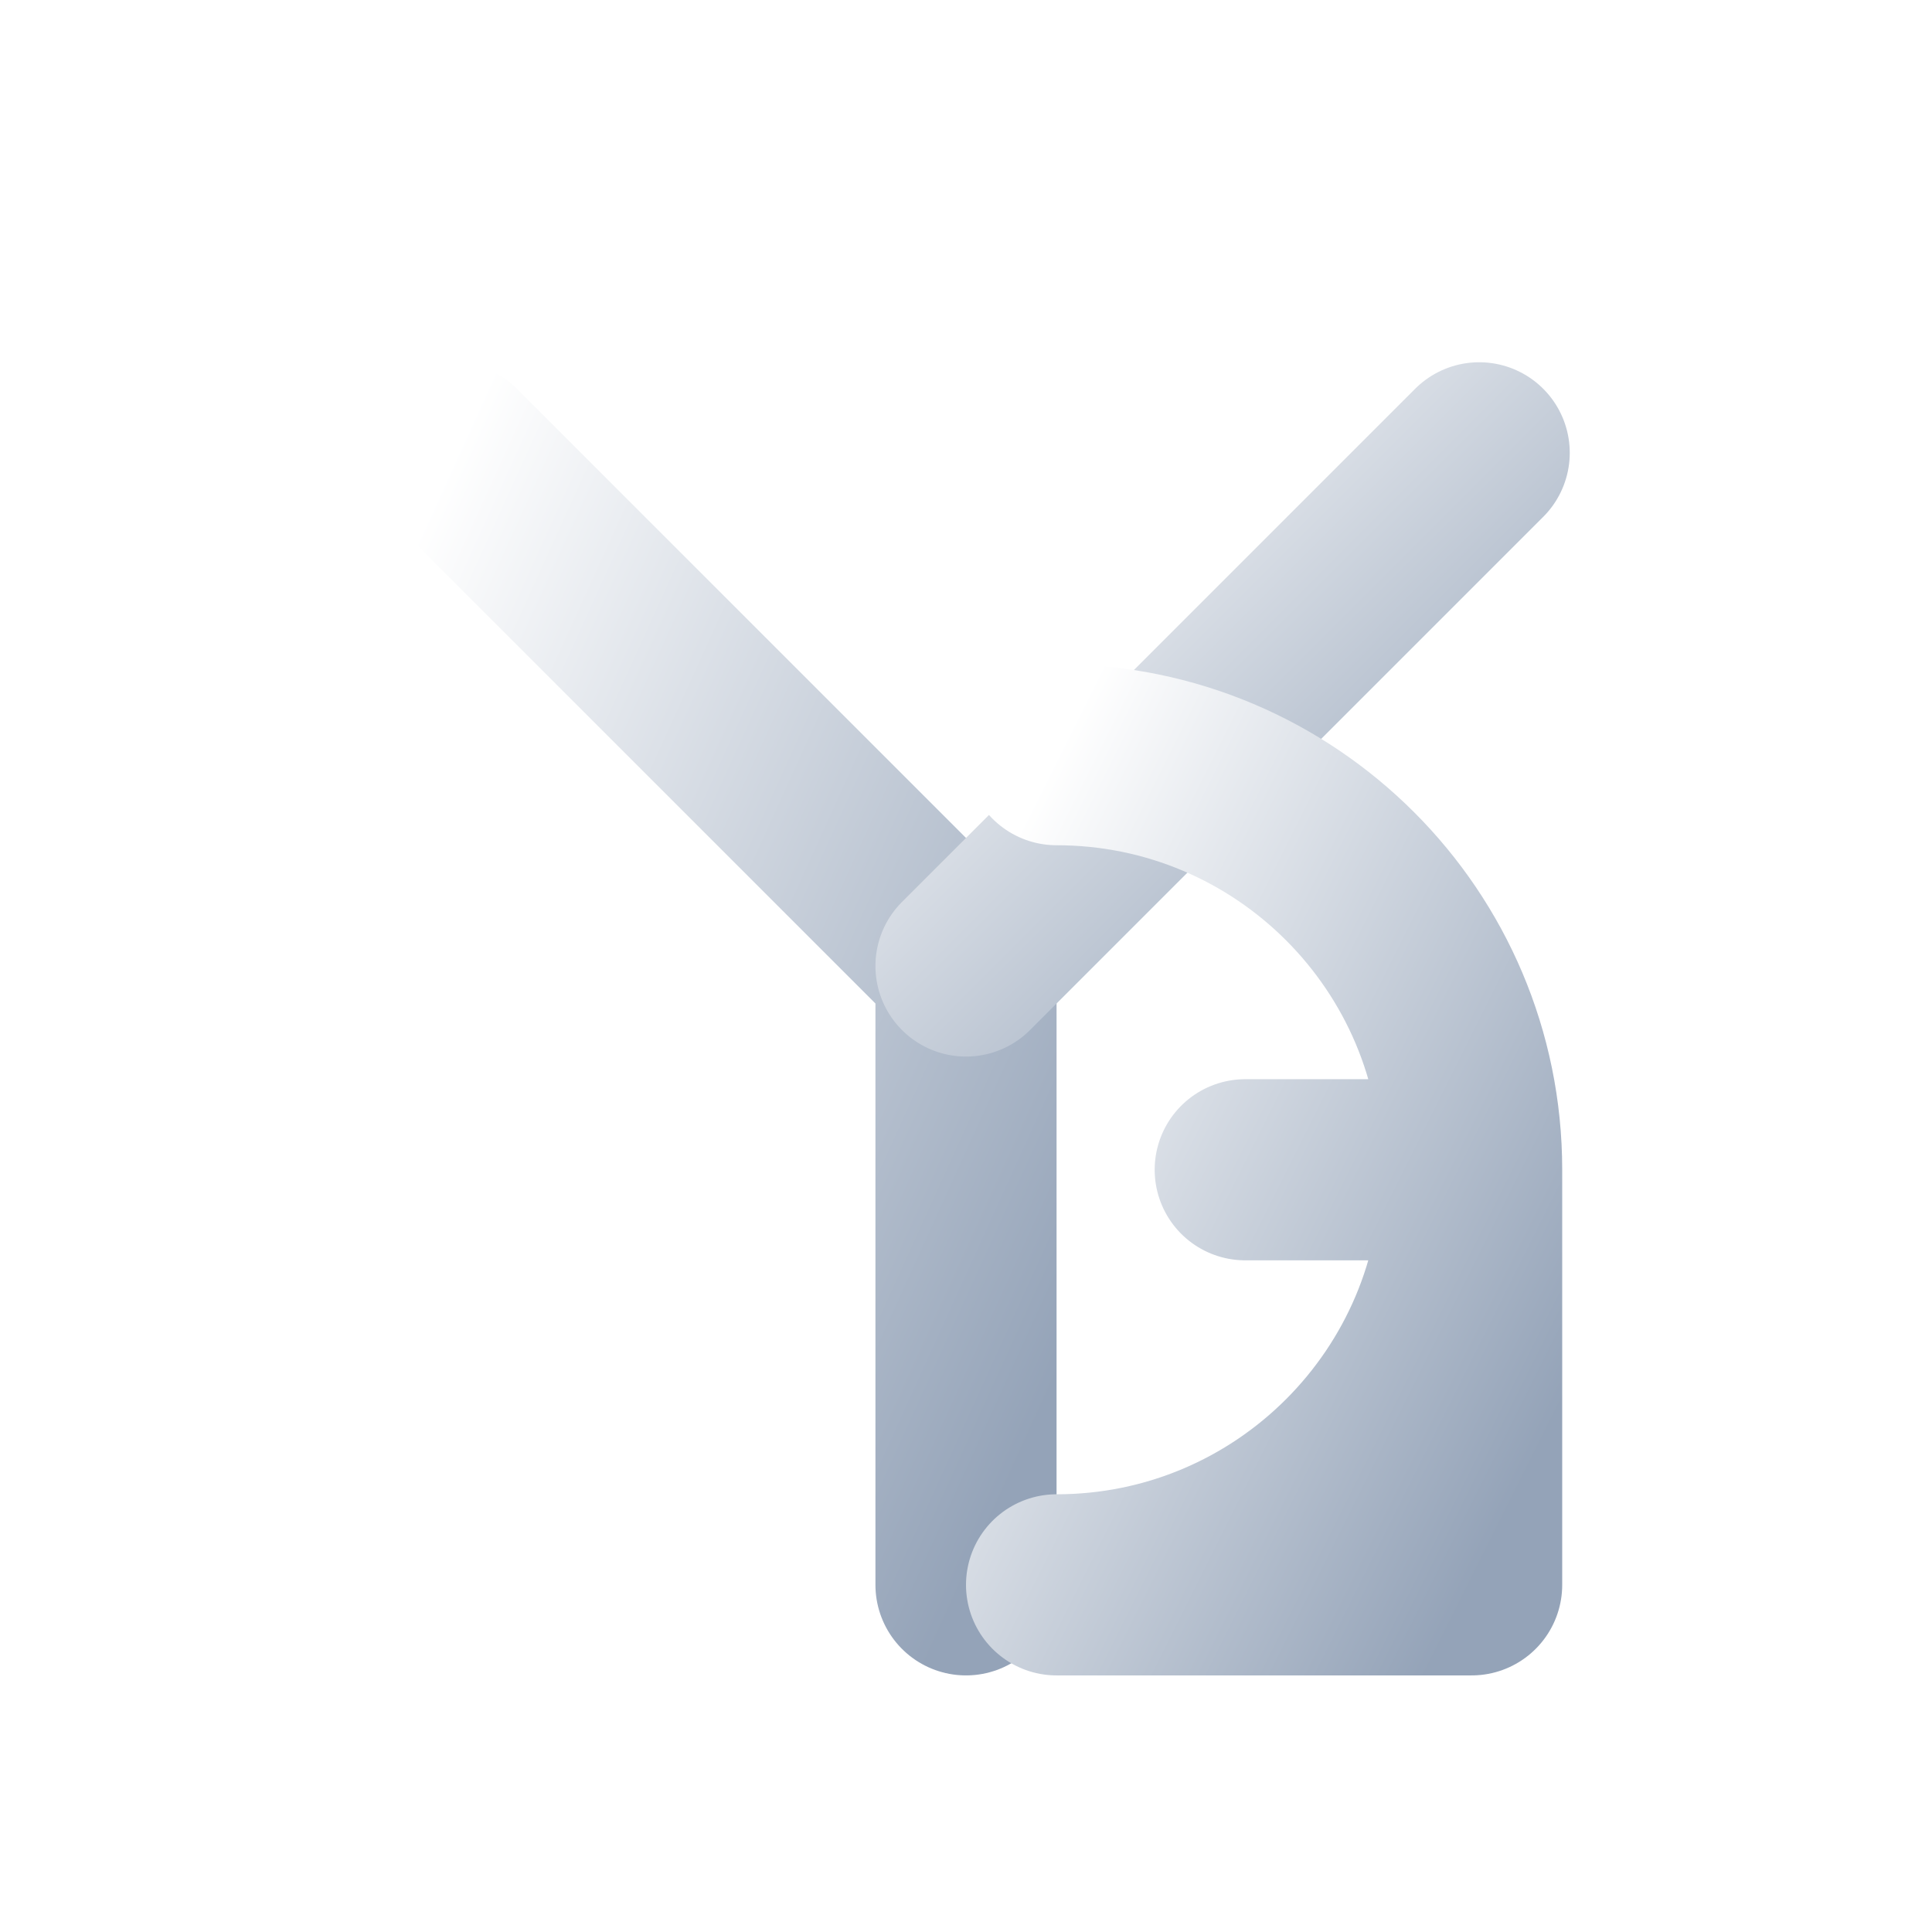
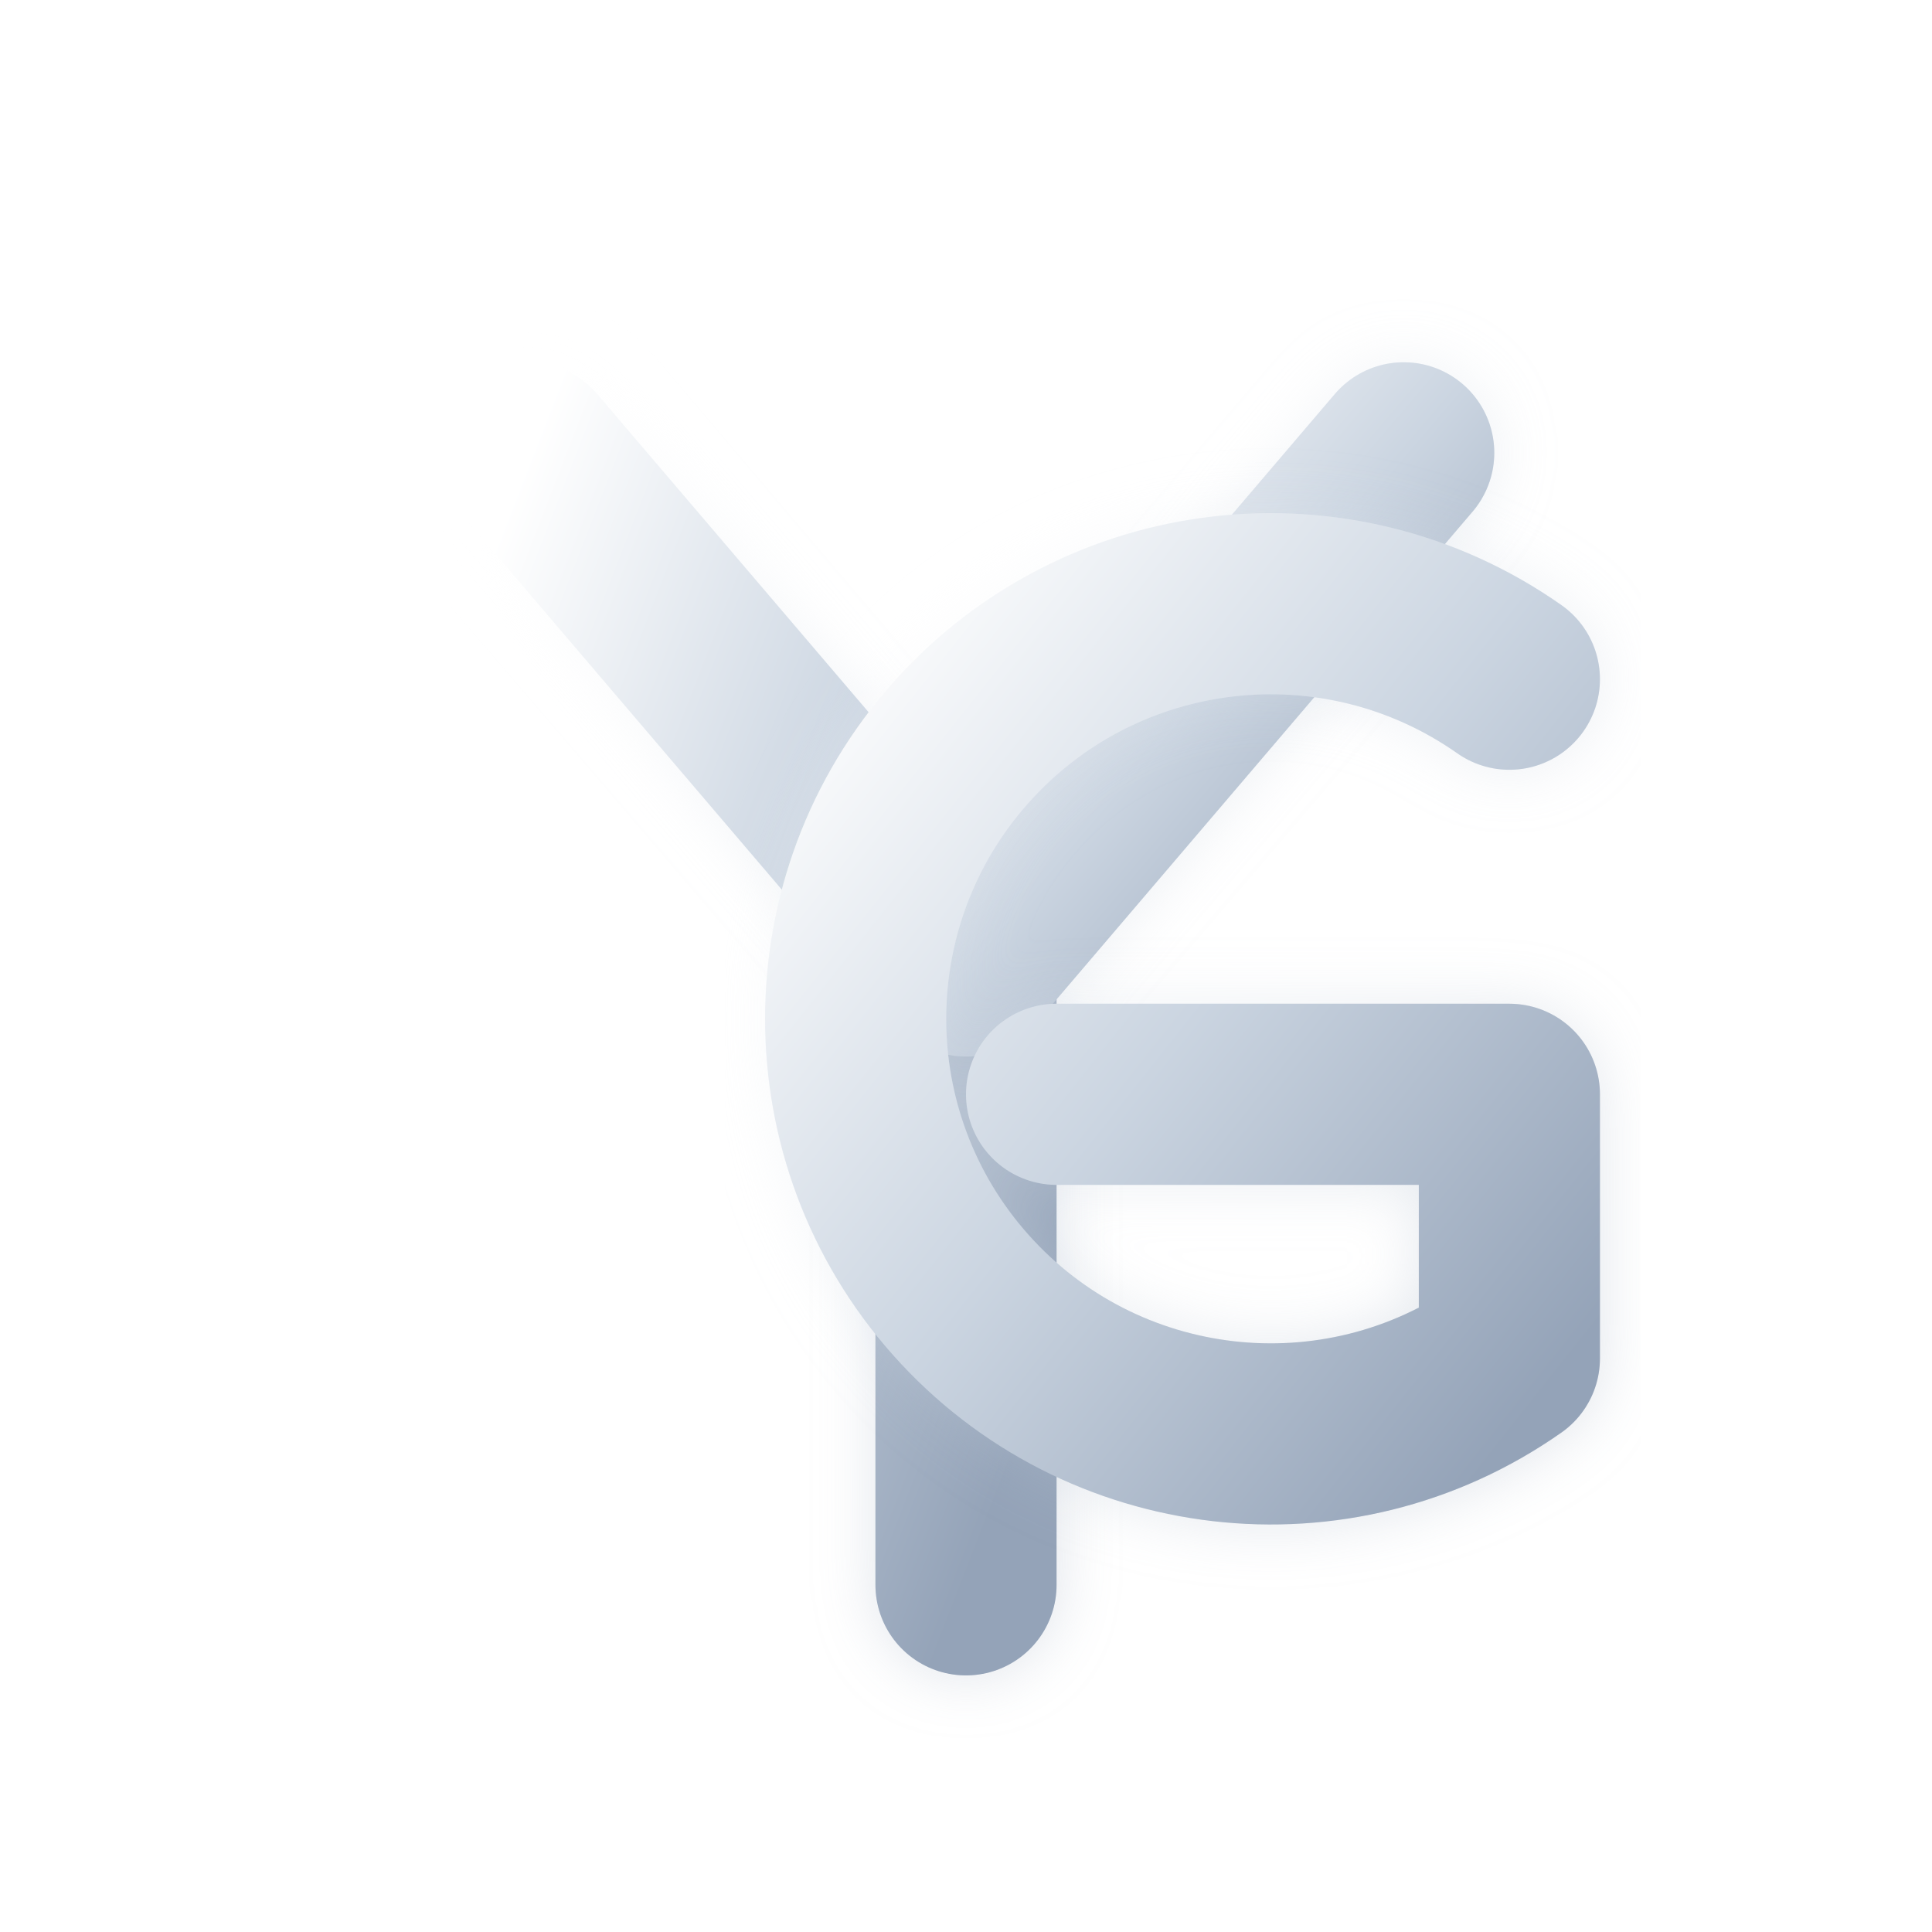
- <svg xmlns="http://www.w3.org/2000/svg" viewBox="0 0 256 256">
+ <svg xmlns="http://www.w3.org/2000/svg" viewBox="0 0 256 256" fill="none">
  <defs>
-     <linearGradient id="grad" x1="0%" y1="0%" x2="100%" y2="100%">
-       <stop offset="0%" stop-color="#ffffff" />
-       <stop offset="100%" stop-color="#94a3b8" />
+     <linearGradient id="logo-gradient" x1="0%" y1="0%" x2="100%" y2="100%">
+       <stop offset="0%" stop-color="#FFFFFF" />
+       <stop offset="50%" stop-color="#CBD5E1" />
+       <stop offset="100%" stop-color="#94A3B8" />
    </linearGradient>
+     <filter id="glow" x="-20%" y="-20%" width="140%" height="140%">
+       <feGaussianBlur stdDeviation="4" result="blur" />
+       <feComposite in="SourceGraphic" in2="blur" operator="over" />
+     </filter>
  </defs>
-   <path d="M60 60 L128 128 L128 210" fill="none" stroke="url(#grad)" stroke-width="24" stroke-linecap="round" stroke-linejoin="round" />
-   <path d="M196 60 L128 128" fill="none" stroke="url(#grad)" stroke-width="24" stroke-linecap="round" stroke-linejoin="round" />
-   <path d="M140 100 A55 55 0 1 1 140 210 L195 210 L195 155 L165 155" fill="none" stroke="url(#grad)" stroke-width="24" stroke-linecap="round" stroke-linejoin="round" />
+   <g filter="url(#glow)" opacity="0.3">
+     <path d="M70 60 L128 128 L128 210" stroke="url(#logo-gradient)" stroke-width="24" stroke-linecap="round" stroke-linejoin="round" />
+     <path d="M186 60 L128 128" stroke="url(#logo-gradient)" stroke-width="24" stroke-linecap="round" stroke-linejoin="round" />
+   </g>
+   <path d="M70 60 L128 128 L128 210" stroke="url(#logo-gradient)" stroke-width="24" stroke-linecap="round" stroke-linejoin="round" />
+   <path d="M186 60 L128 128" stroke="url(#logo-gradient)" stroke-width="24" stroke-linecap="round" stroke-linejoin="round" />
+   <g filter="url(#glow)" opacity="0.3">
+     <path d="M140 145 L200 145 L200 180 A55 55 0 1 1 200 90" stroke="url(#logo-gradient)" stroke-width="24" stroke-linecap="round" stroke-linejoin="round" />
+   </g>
+   <path d="M140 145 L200 145 L200 180 A55 55 0 1 1 200 90" stroke="url(#logo-gradient)" stroke-width="24" stroke-linecap="round" stroke-linejoin="round" />
</svg>
